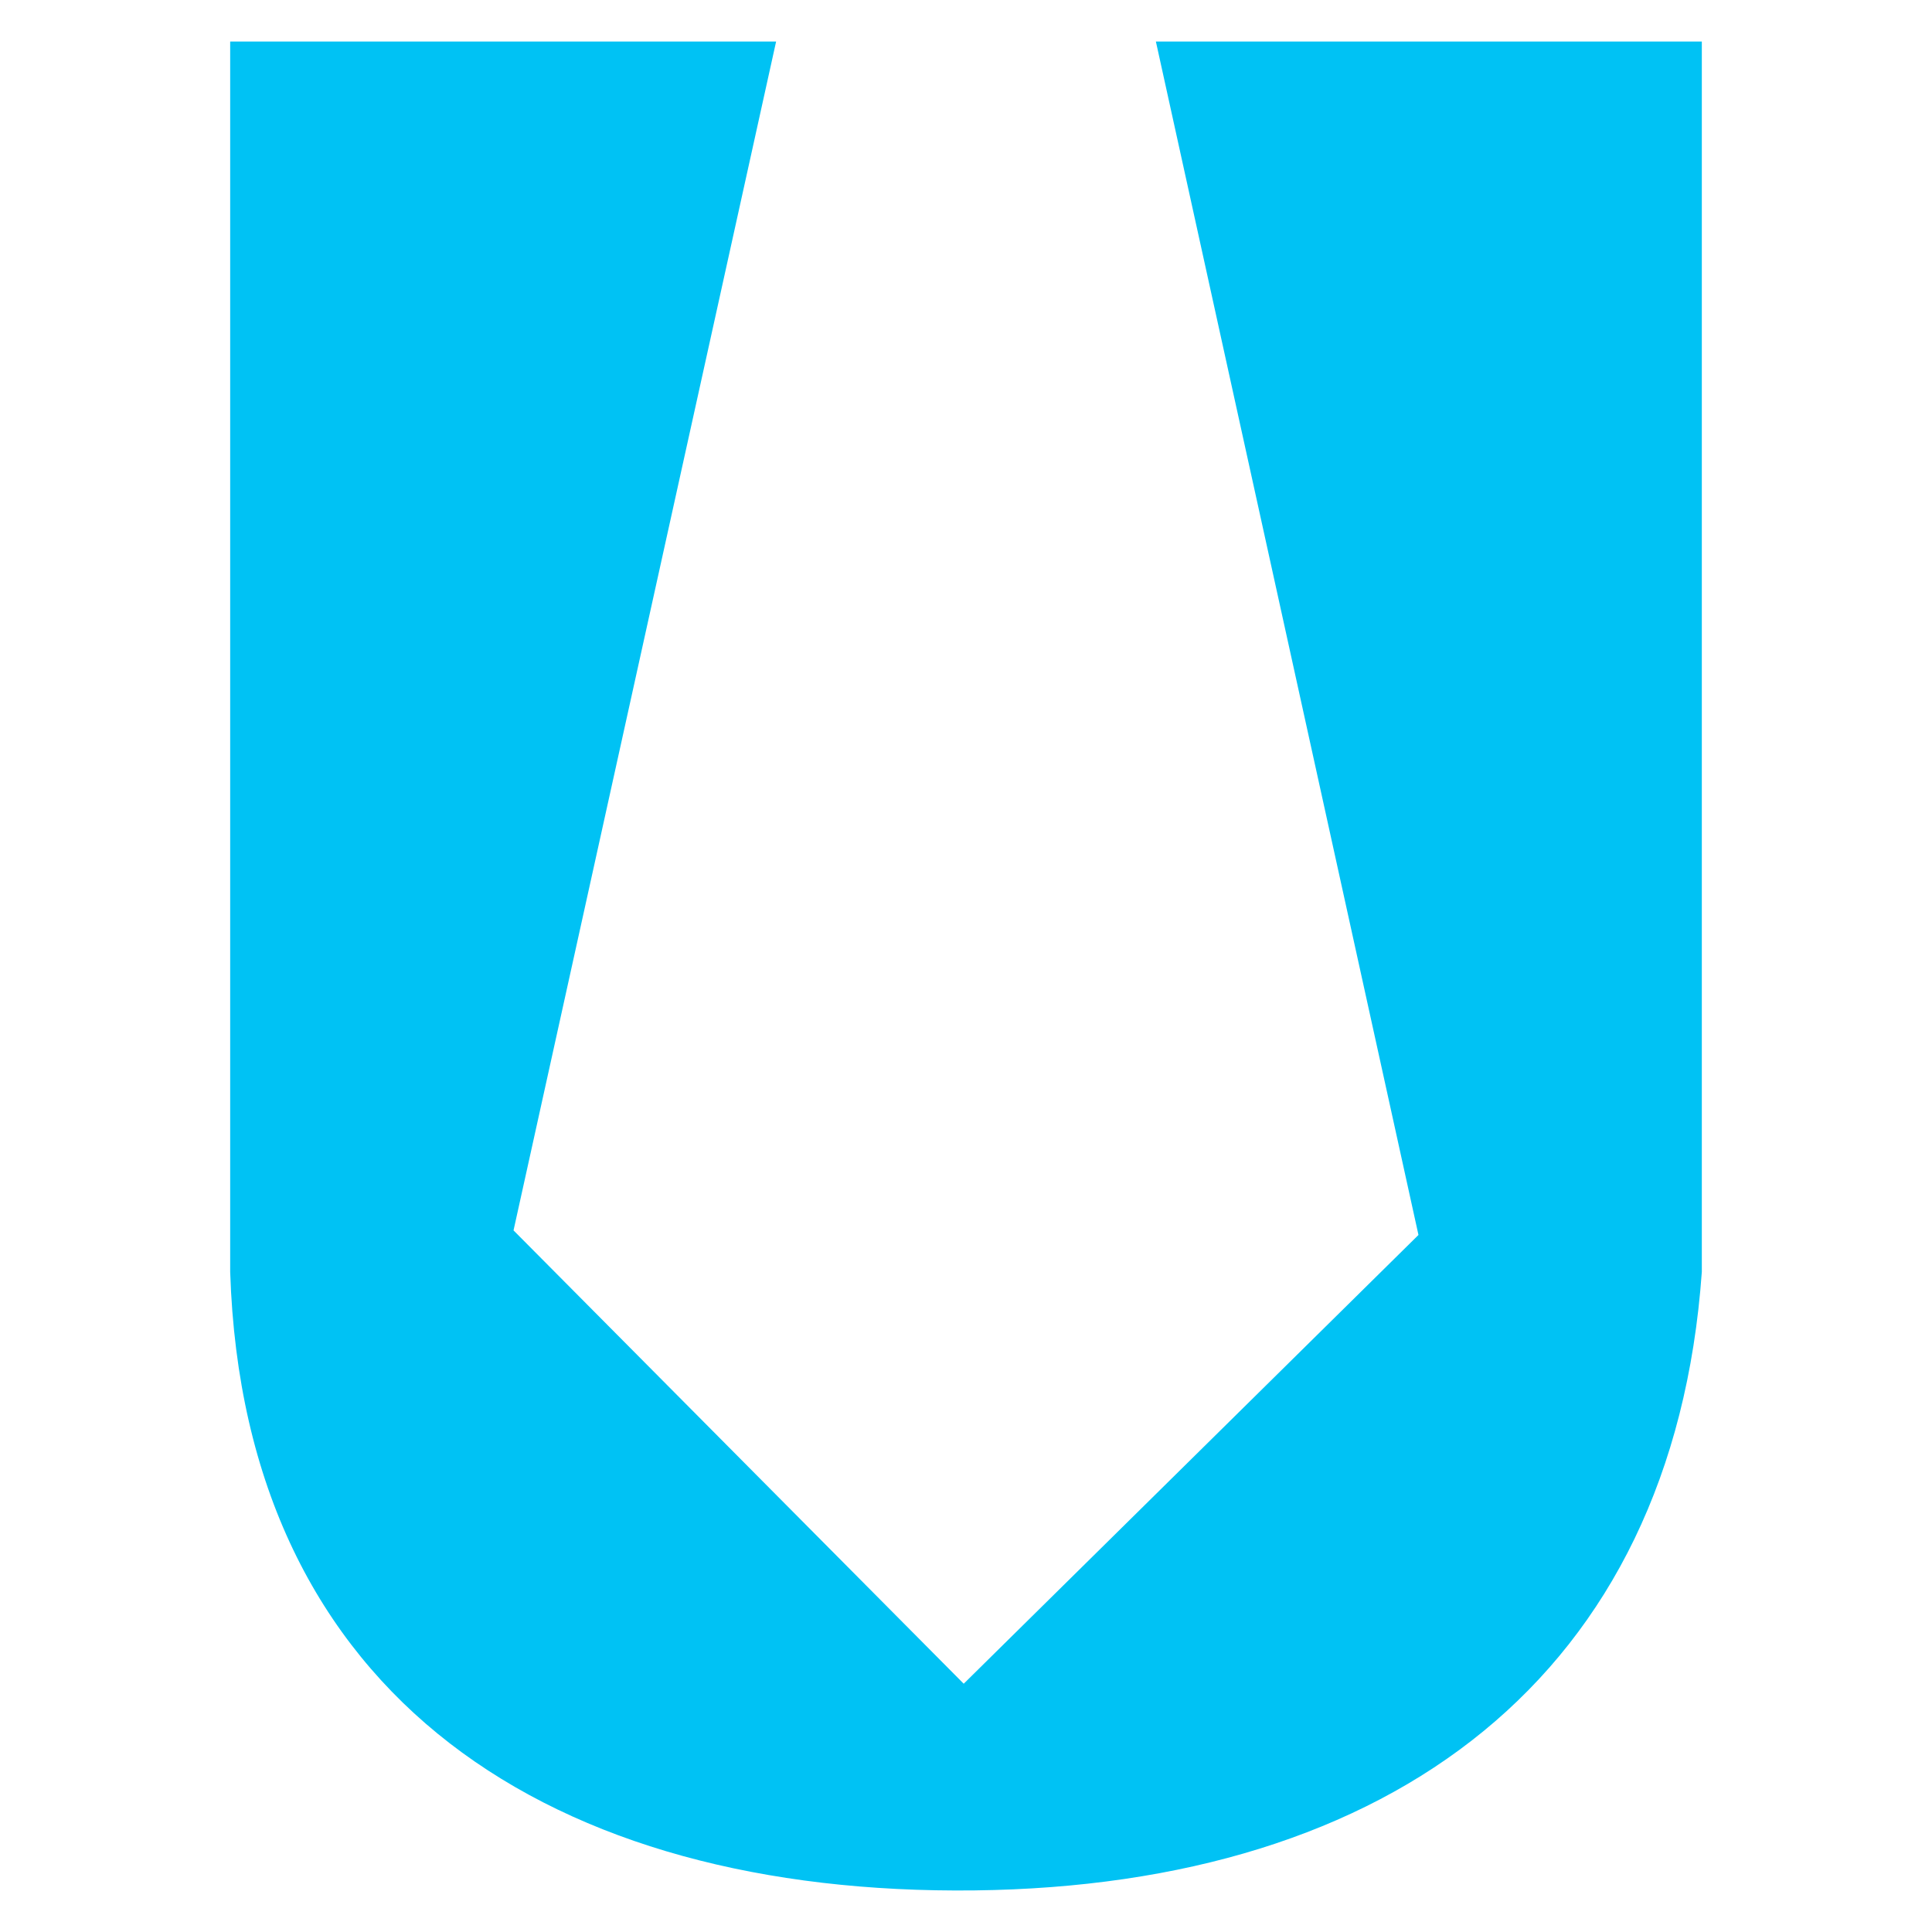
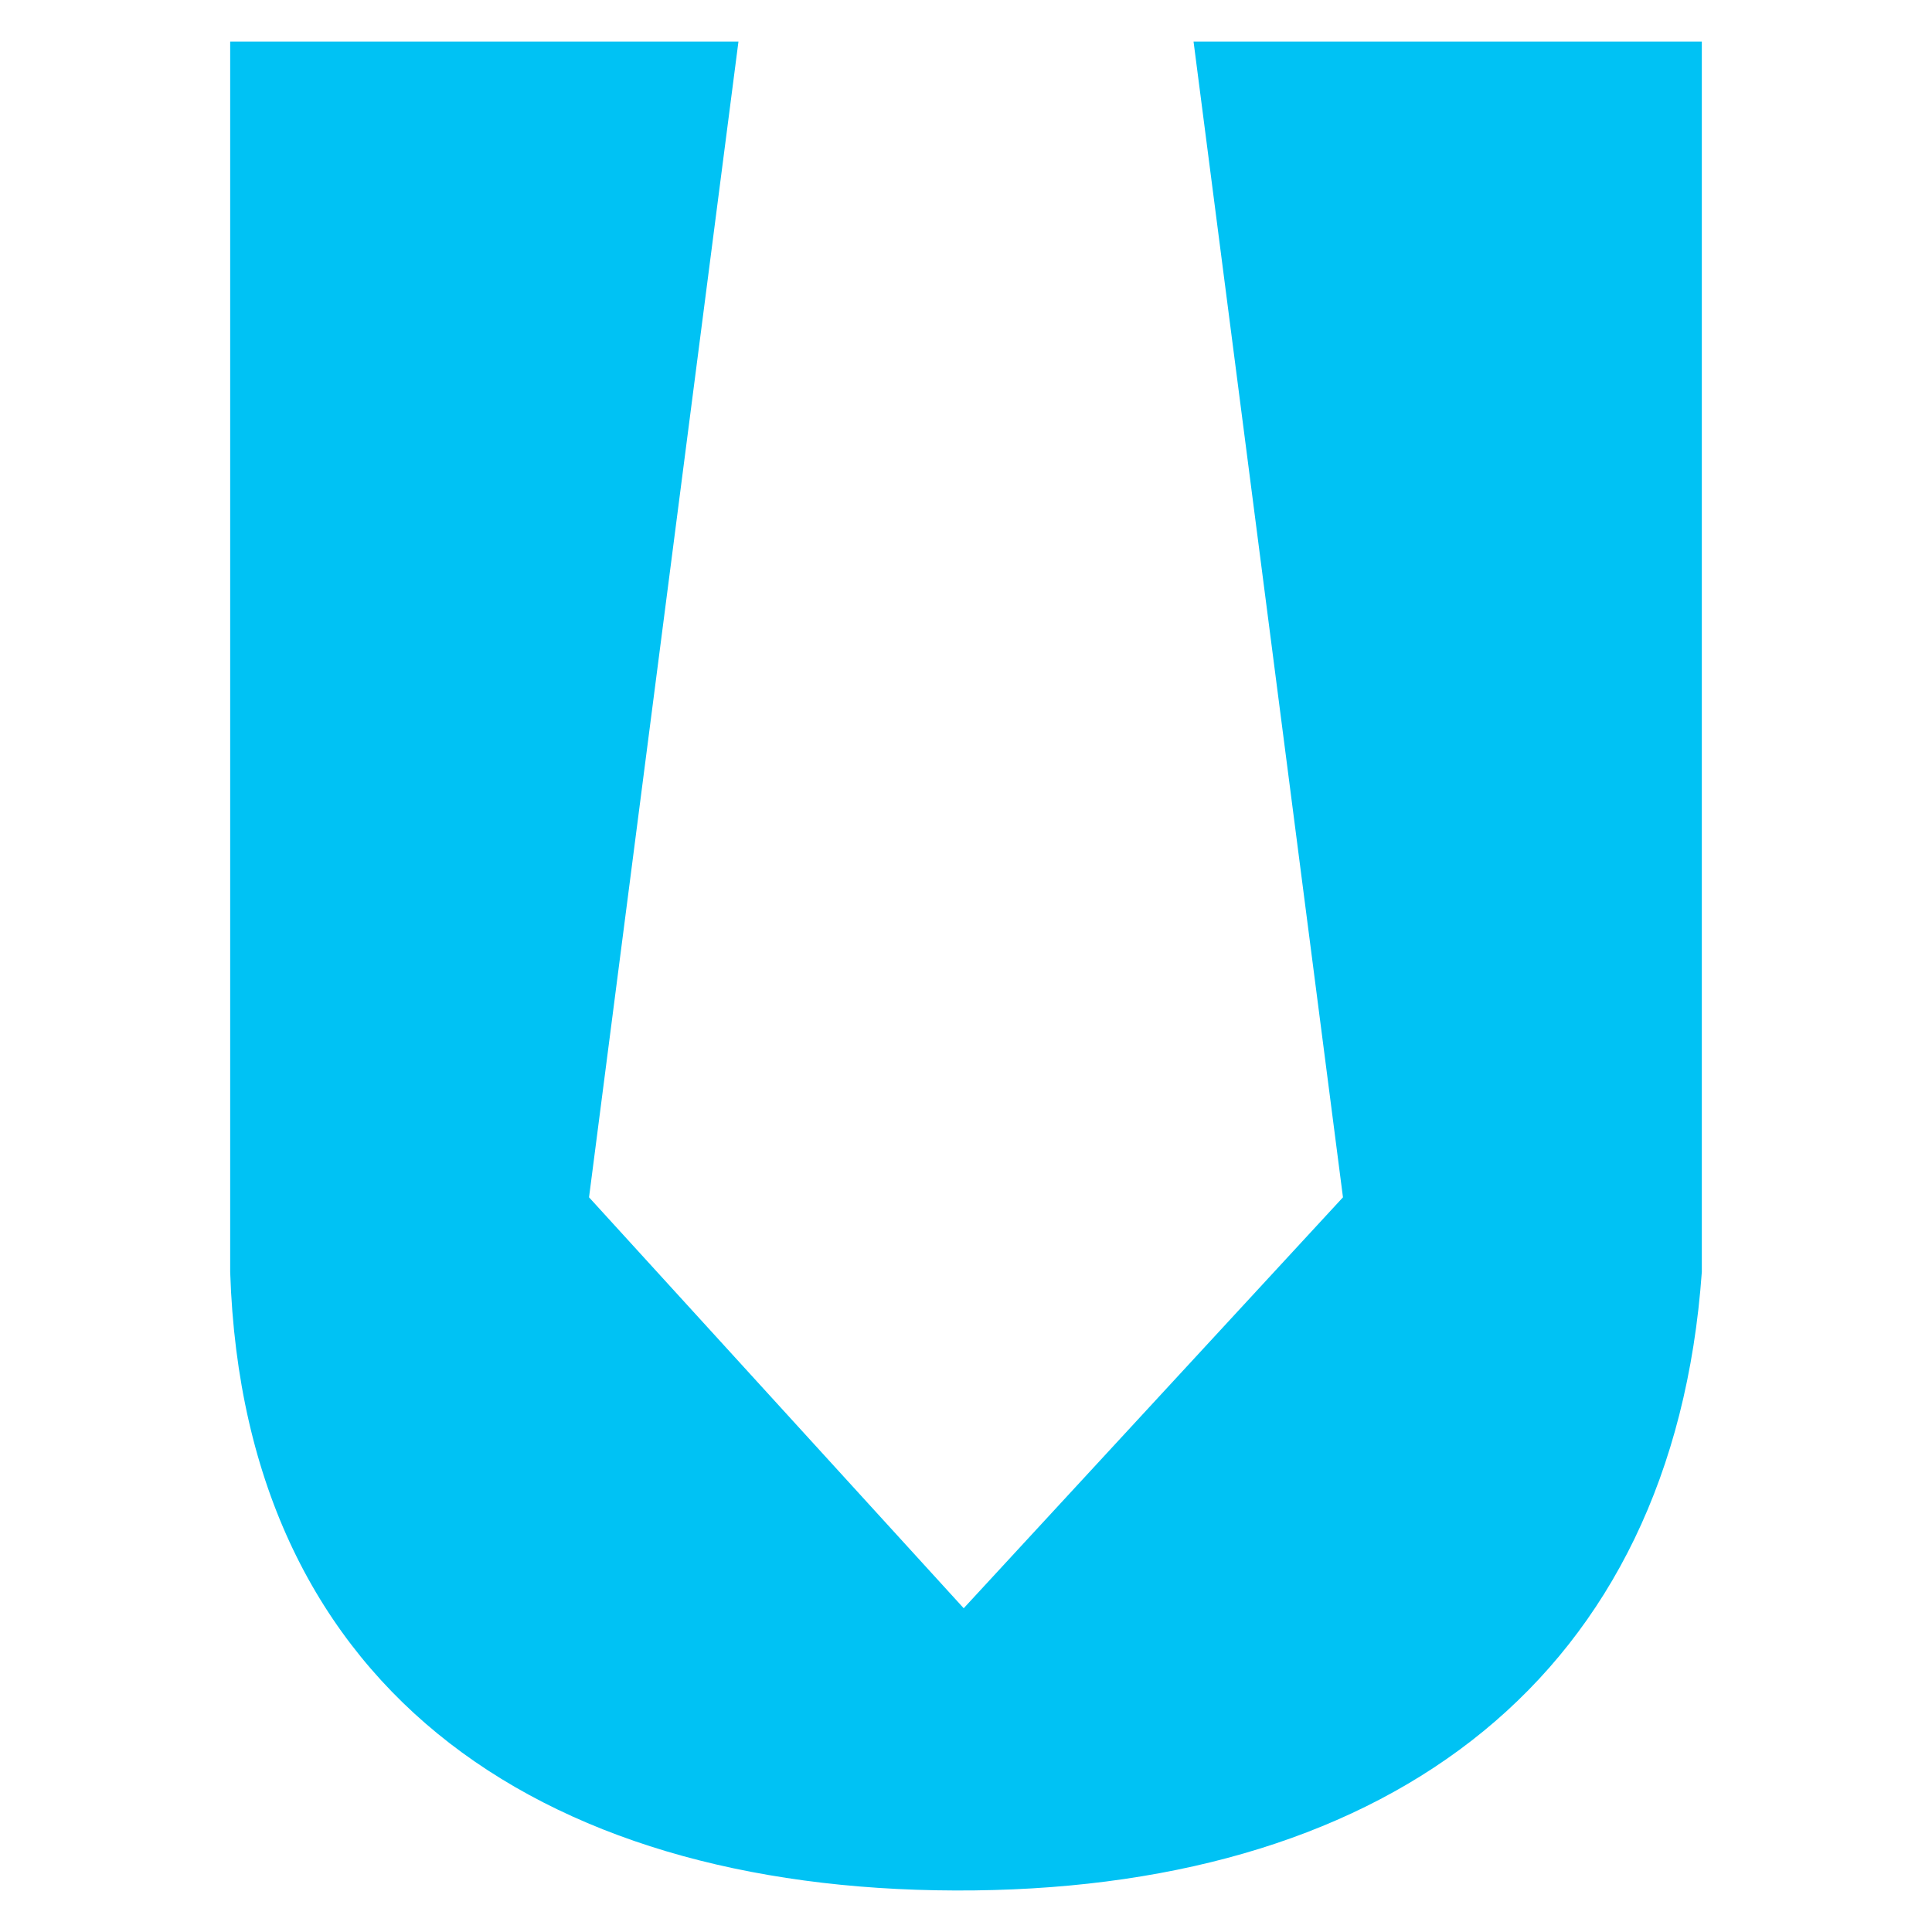
<svg xmlns="http://www.w3.org/2000/svg" width="100%" height="100%" viewBox="0 0 256 256" version="1.1" xml:space="preserve" style="fill-rule:evenodd;clip-rule:evenodd;stroke-linejoin:round;stroke-miterlimit:1.414;">
-   <path d="M102.839,5.5l-34.793,157.534l59.651,60.068l60.257,-59.464l-34.793,-158.138l72.339,0l0,163.035c-3.822,53.643 -41.198,81.297 -96.337,81.953c-55.805,0.663 -96.835,-25.327 -98.663,-81.953l0,-163.035l72.339,0Z" style="fill:#00c2f4;" />
+   <path d="M97.85,5.5l-19.8,153.15l49.647,54.45l50.253,-54.45l-19.8,-153.15l67.35,0l0,163.035c-3.822,53.643 -41.198,81.297 -96.337,81.953c-55.805,0.663 -96.835,-25.327 -98.663,-81.953l0,-163.035l67.35,0Z" style="fill:#00c2f4;" />
</svg>
